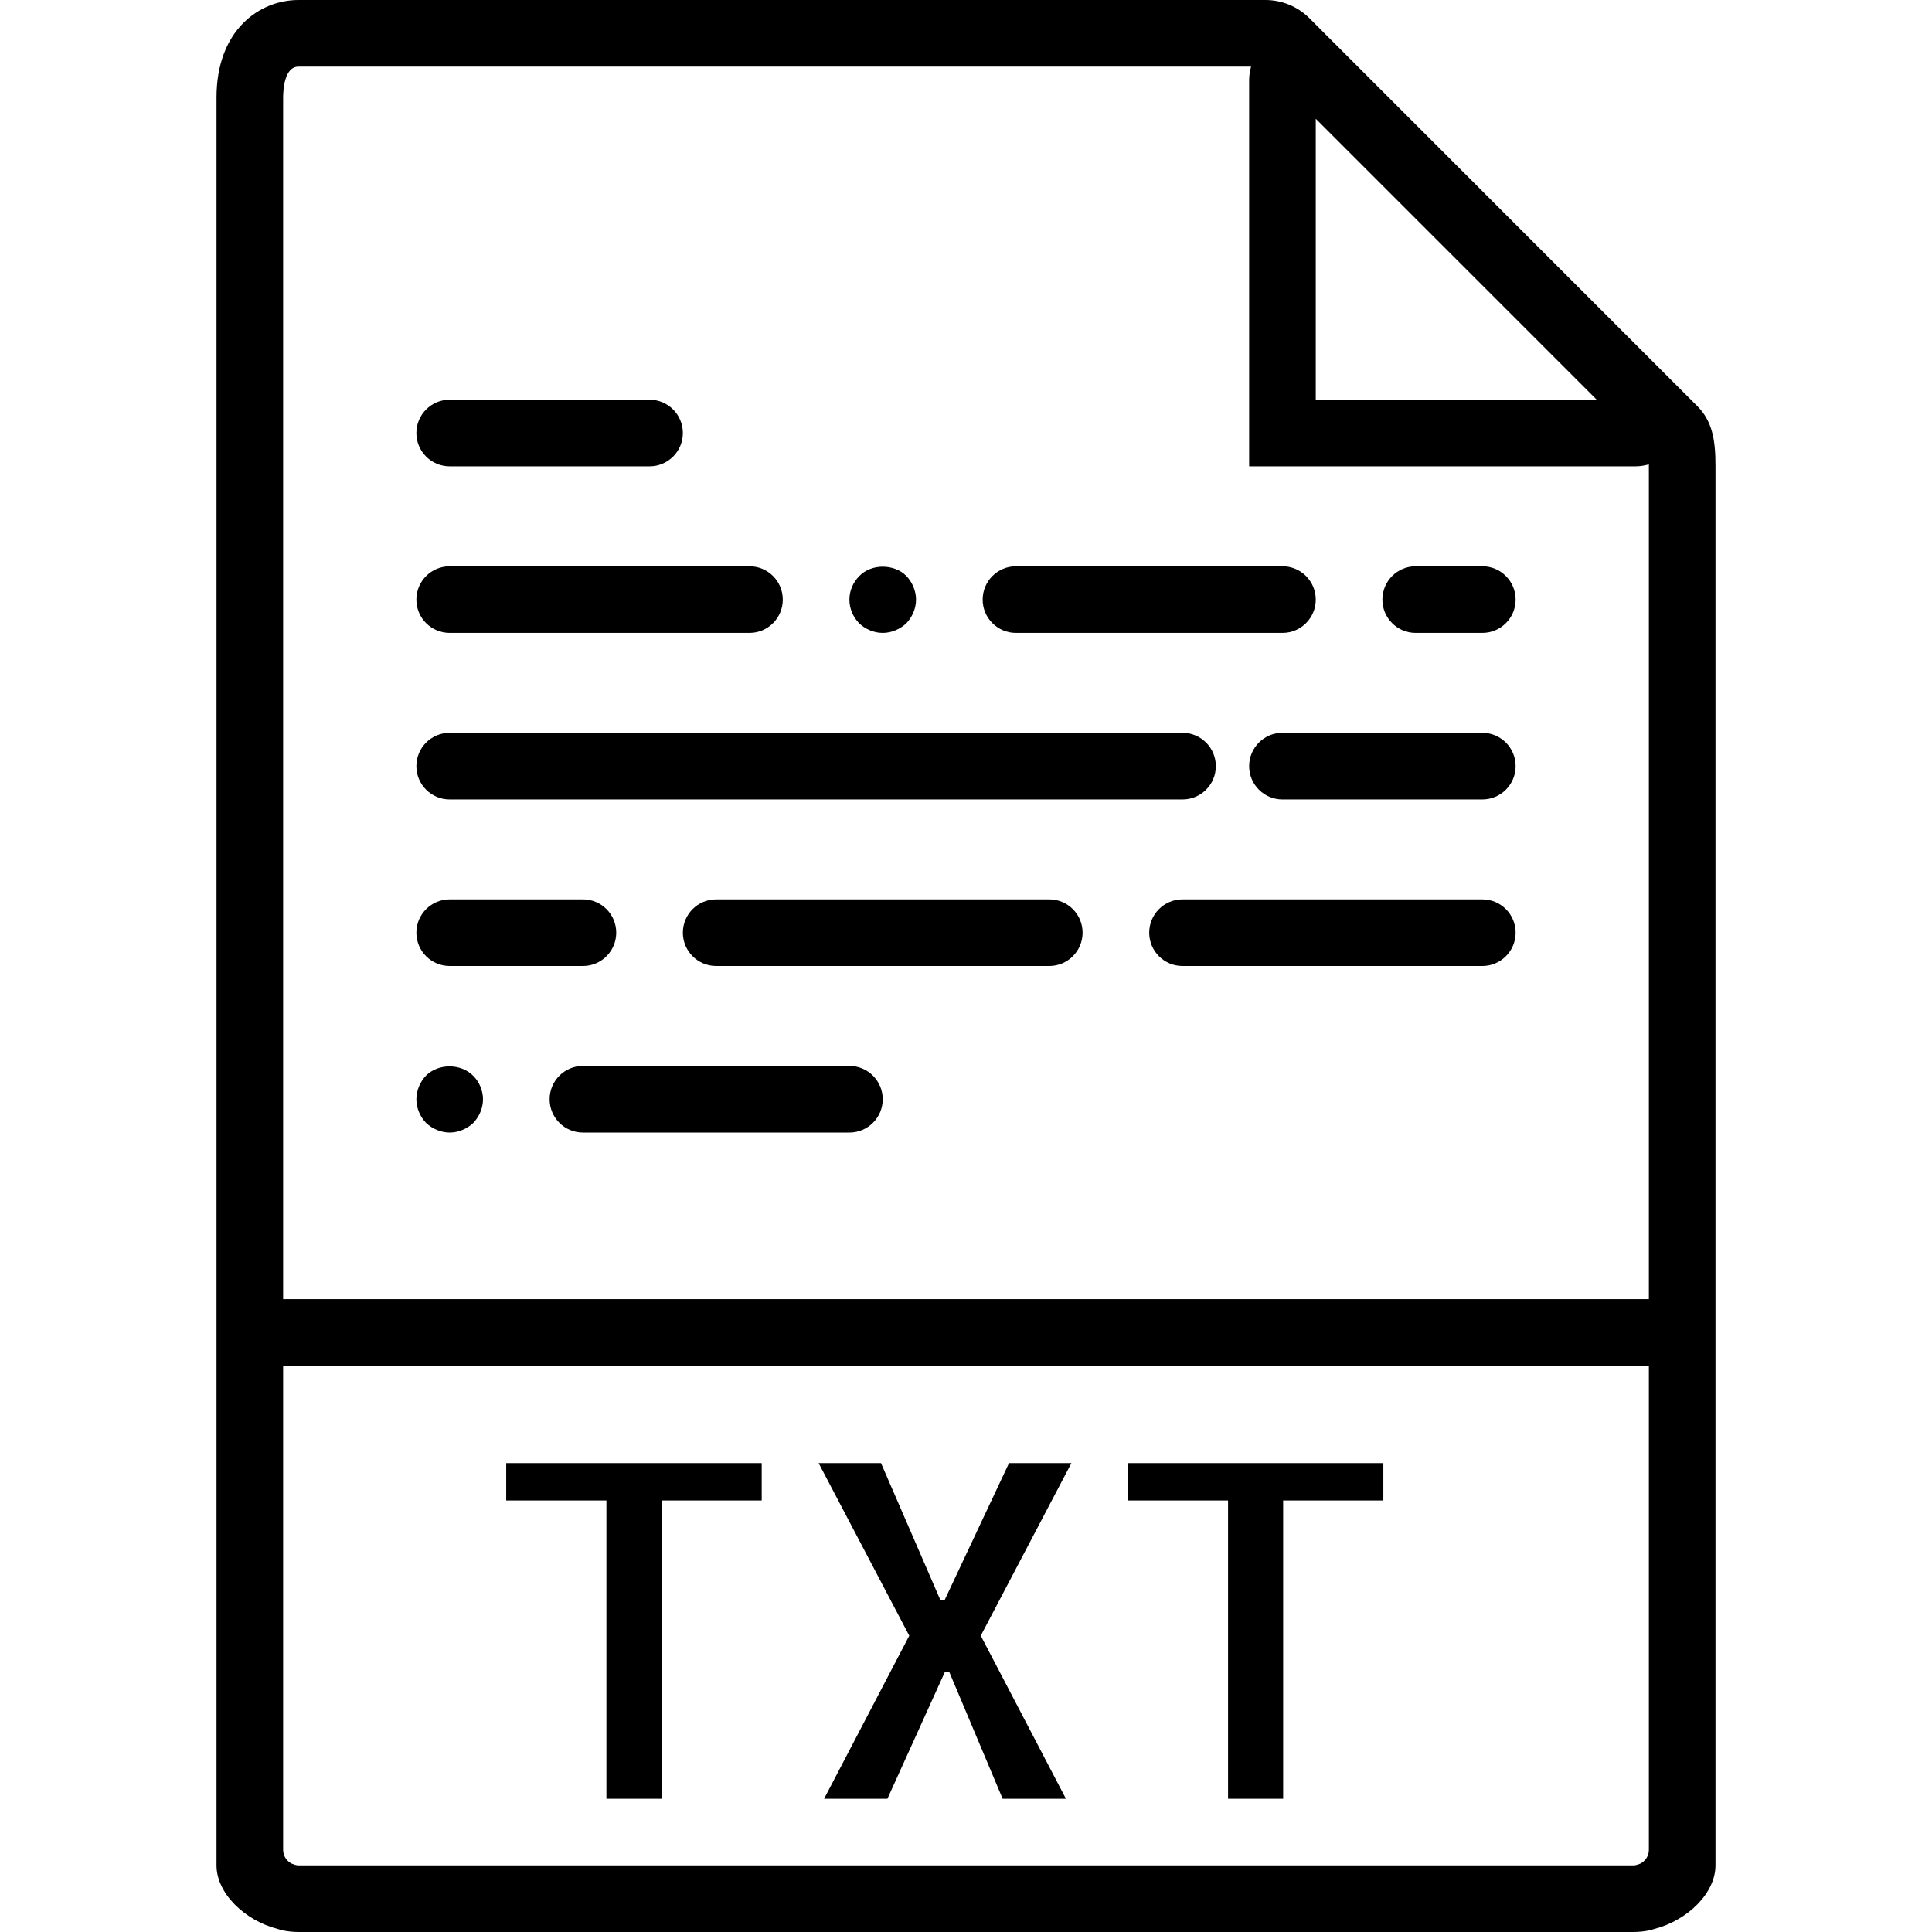
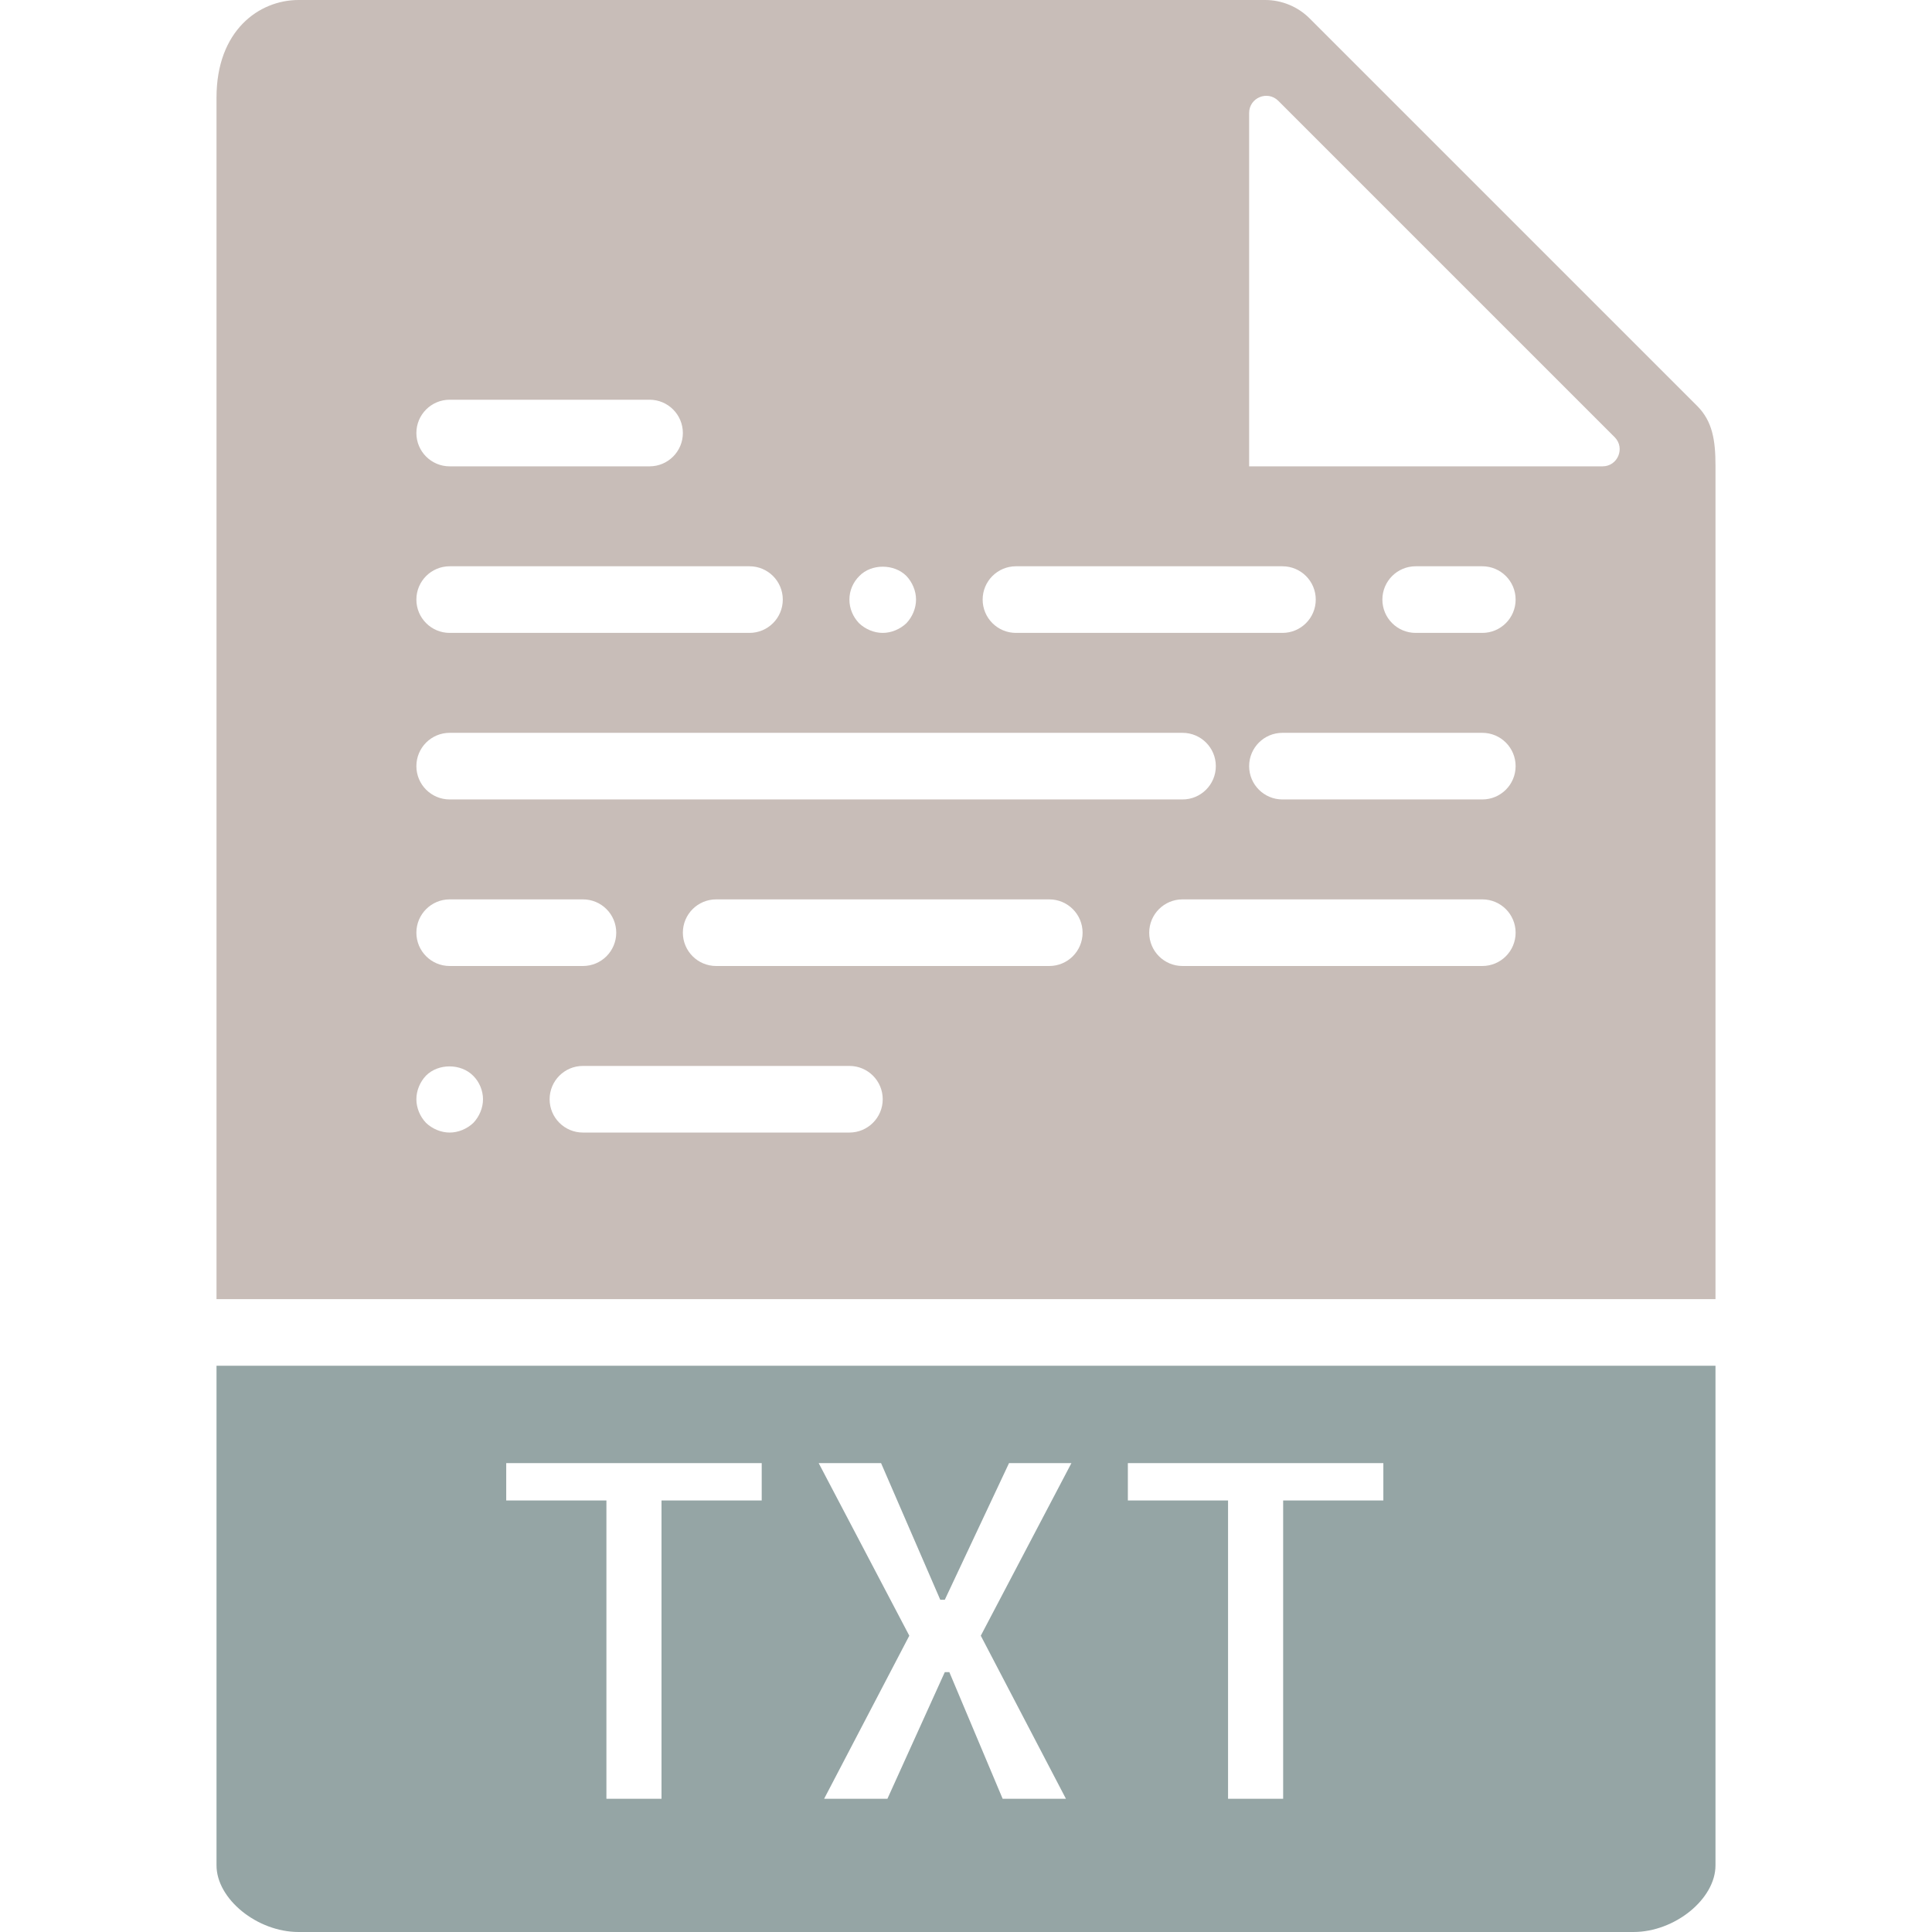
<svg xmlns="http://www.w3.org/2000/svg" enable-background="new 0 0 58 58" viewBox="0 0 58 58">
-   <path d="m50.949 12.187-1.361-1.361-9.504-9.505c-.001-.001-.001-.001-.002-.001l-.77-.771c-.355-.354-.826-.549-1.327-.549h-29.022c-1.187 0-2.463.916-2.463 2.926v36.074 16.537.463c0 .837.841 1.652 1.836 1.909.051.014.1.033.152.043.156.031.315.048.475.048h40.074c.16 0 .319-.017.475-.048.052-.01.101-.029.152-.043.995-.257 1.836-1.072 1.836-1.909v-.463-16.537-25.022c0-.767-.093-1.334-.551-1.791zm-11.449-8.622 8.435 8.435h-8.435zm-30.537 52.435c-.071 0-.135-.025-.198-.049-.155-.074-.265-.23-.265-.414v-14.537h41v14.537c0 .184-.11.34-.265.414-.063.024-.127.049-.198.049zm-.463-17v-36.074c0-.217.033-.926.463-.926h28.595c-.033.126-.058.256-.058.391v11.609h11.608c.135 0 .265-.025.391-.058 0 .015.001.021.001.036v25.022z" />
-   <path d="m15.197 45.045h3.008v8.955h1.654v-8.955h3.008v-1.121h-7.67z" />
-   <path d="m30.291 43.924-1.928 4.101h-.136l-1.778-4.101h-1.873l2.721 5.181-2.557 4.895h1.901l1.722-3.801h.137l1.6 3.801h1.9l-2.557-4.895 2.721-5.181z" />
-   <path d="m33.859 45.045h3.008v8.955h1.654v-8.955h3.008v-1.121h-7.67z" />
-   <path d="m13.5 14h6c.553 0 1-.448 1-1s-.447-1-1-1h-6c-.553 0-1 .448-1 1s.447 1 1 1z" />
-   <path d="m13.5 19h9c.553 0 1-.448 1-1s-.447-1-1-1h-9c-.553 0-1 .448-1 1s.447 1 1 1z" />
-   <path d="m26.5 19c.26 0 .52-.11.71-.29.18-.19.29-.45.29-.71s-.11-.52-.29-.71c-.37-.37-1.05-.37-1.41 0-.19.19-.3.44-.3.71s.109.52.29.71c.189.18.45.29.71.29z" />
-   <path d="m30.5 19h8c.553 0 1-.448 1-1s-.447-1-1-1h-8c-.553 0-1 .448-1 1s.447 1 1 1z" />
-   <path d="m12.79 32.29c-.181.19-.29.45-.29.71s.109.52.29.71c.189.18.45.29.71.29s.52-.11.71-.29c.18-.19.29-.45.29-.71s-.11-.52-.29-.7c-.37-.38-1.05-.38-1.42-.01z" />
-   <path d="m25.5 32h-8c-.553 0-1 .448-1 1s.447 1 1 1h8c.553 0 1-.448 1-1s-.447-1-1-1z" />
-   <path d="m44.5 17h-2c-.553 0-1 .448-1 1s.447 1 1 1h2c.553 0 1-.448 1-1s-.447-1-1-1z" />
-   <path d="m13.5 24h22c.553 0 1-.448 1-1s-.447-1-1-1h-22c-.553 0-1 .448-1 1s.447 1 1 1z" />
-   <path d="m44.5 22h-6c-.553 0-1 .448-1 1s.447 1 1 1h6c.553 0 1-.448 1-1s-.447-1-1-1z" />
-   <path d="m13.5 29h4c.553 0 1-.448 1-1s-.447-1-1-1h-4c-.553 0-1 .448-1 1s.447 1 1 1z" />
-   <path d="m31.5 27h-10c-.553 0-1 .448-1 1s.447 1 1 1h10c.553 0 1-.448 1-1s-.447-1-1-1z" />
-   <path d="m44.5 27h-9c-.553 0-1 .448-1 1s.447 1 1 1h9c.553 0 1-.448 1-1s-.447-1-1-1z" />
+   <path fill="#c8bdb8" d="m51.5 39v-25.022c0-.766-.092-1.333-.55-1.792l-11.637-11.636c-.349-.349-.833-.55-1.328-.55h-29.022c-1.186 0-2.463.916-2.463 2.926v36.074zm-26-5h-8c-.553 0-1-.448-1-1s.447-1 1-1h8c.553 0 1 .448 1 1s-.447 1-1 1zm6-5h-10c-.553 0-1-.448-1-1s.447-1 1-1h10c.553 0 1 .448 1 1s-.447 1-1 1zm13 0h-9c-.553 0-1-.448-1-1s.447-1 1-1h9c.553 0 1 .448 1 1s-.447 1-1 1zm0-5h-6c-.553 0-1-.448-1-1s.447-1 1-1h6c.553 0 1 .448 1 1s-.447 1-1 1zm0-5h-2c-.553 0-1-.448-1-1s.447-1 1-1h2c.553 0 1 .448 1 1s-.447 1-1 1zm-7-15.609c0-.458.553-.687.877-.363l10.095 10.095c.324.324.095.877-.363.877h-10.609zm-7 13.609h8c.553 0 1 .448 1 1s-.447 1-1 1h-8c-.553 0-1-.448-1-1s.447-1 1-1zm-4.7.29c.36-.37 1.04-.37 1.41 0 .18.19.29.45.29.71s-.11.52-.29.71c-.19.18-.45.29-.71.29s-.521-.11-.71-.29c-.181-.19-.29-.44-.29-.71s.109-.52.3-.71zm-12.3-5.29h6c.553 0 1 .448 1 1s-.447 1-1 1h-6c-.553 0-1-.448-1-1s.447-1 1-1zm0 5h9c.553 0 1 .448 1 1s-.447 1-1 1h-9c-.553 0-1-.448-1-1s.447-1 1-1zm0 5h22c.553 0 1 .448 1 1s-.447 1-1 1h-22c-.553 0-1-.448-1-1s.447-1 1-1zm0 5h4c.553 0 1 .448 1 1s-.447 1-1 1h-4c-.553 0-1-.448-1-1s.447-1 1-1zm-.71 5.29c.37-.37 1.05-.37 1.42.01.18.18.29.44.29.7s-.11.52-.29.71c-.19.18-.45.29-.71.29s-.521-.11-.71-.29c-.181-.19-.29-.45-.29-.71s.109-.52.29-.71z" />
+   <path d="m6.5 41v15c0 1.009 1.22 2 2.463 2h40.074c1.243 0 2.463-.991 2.463-2v-15zm16.367 4.045h-3.008v8.955h-1.654v-8.955h-3.008v-1.121h7.67zm9.133 8.955h-1.9l-1.6-3.801h-.137l-1.722 3.801h-1.9l2.557-4.895-2.721-5.182h1.873l1.777 4.102h.137l1.928-4.102h1.873l-2.721 5.182zm9.529-8.955h-3.008v8.955h-1.654v-8.955h-3.008v-1.121h7.67z" fill="#95a5a5" />
</svg>
